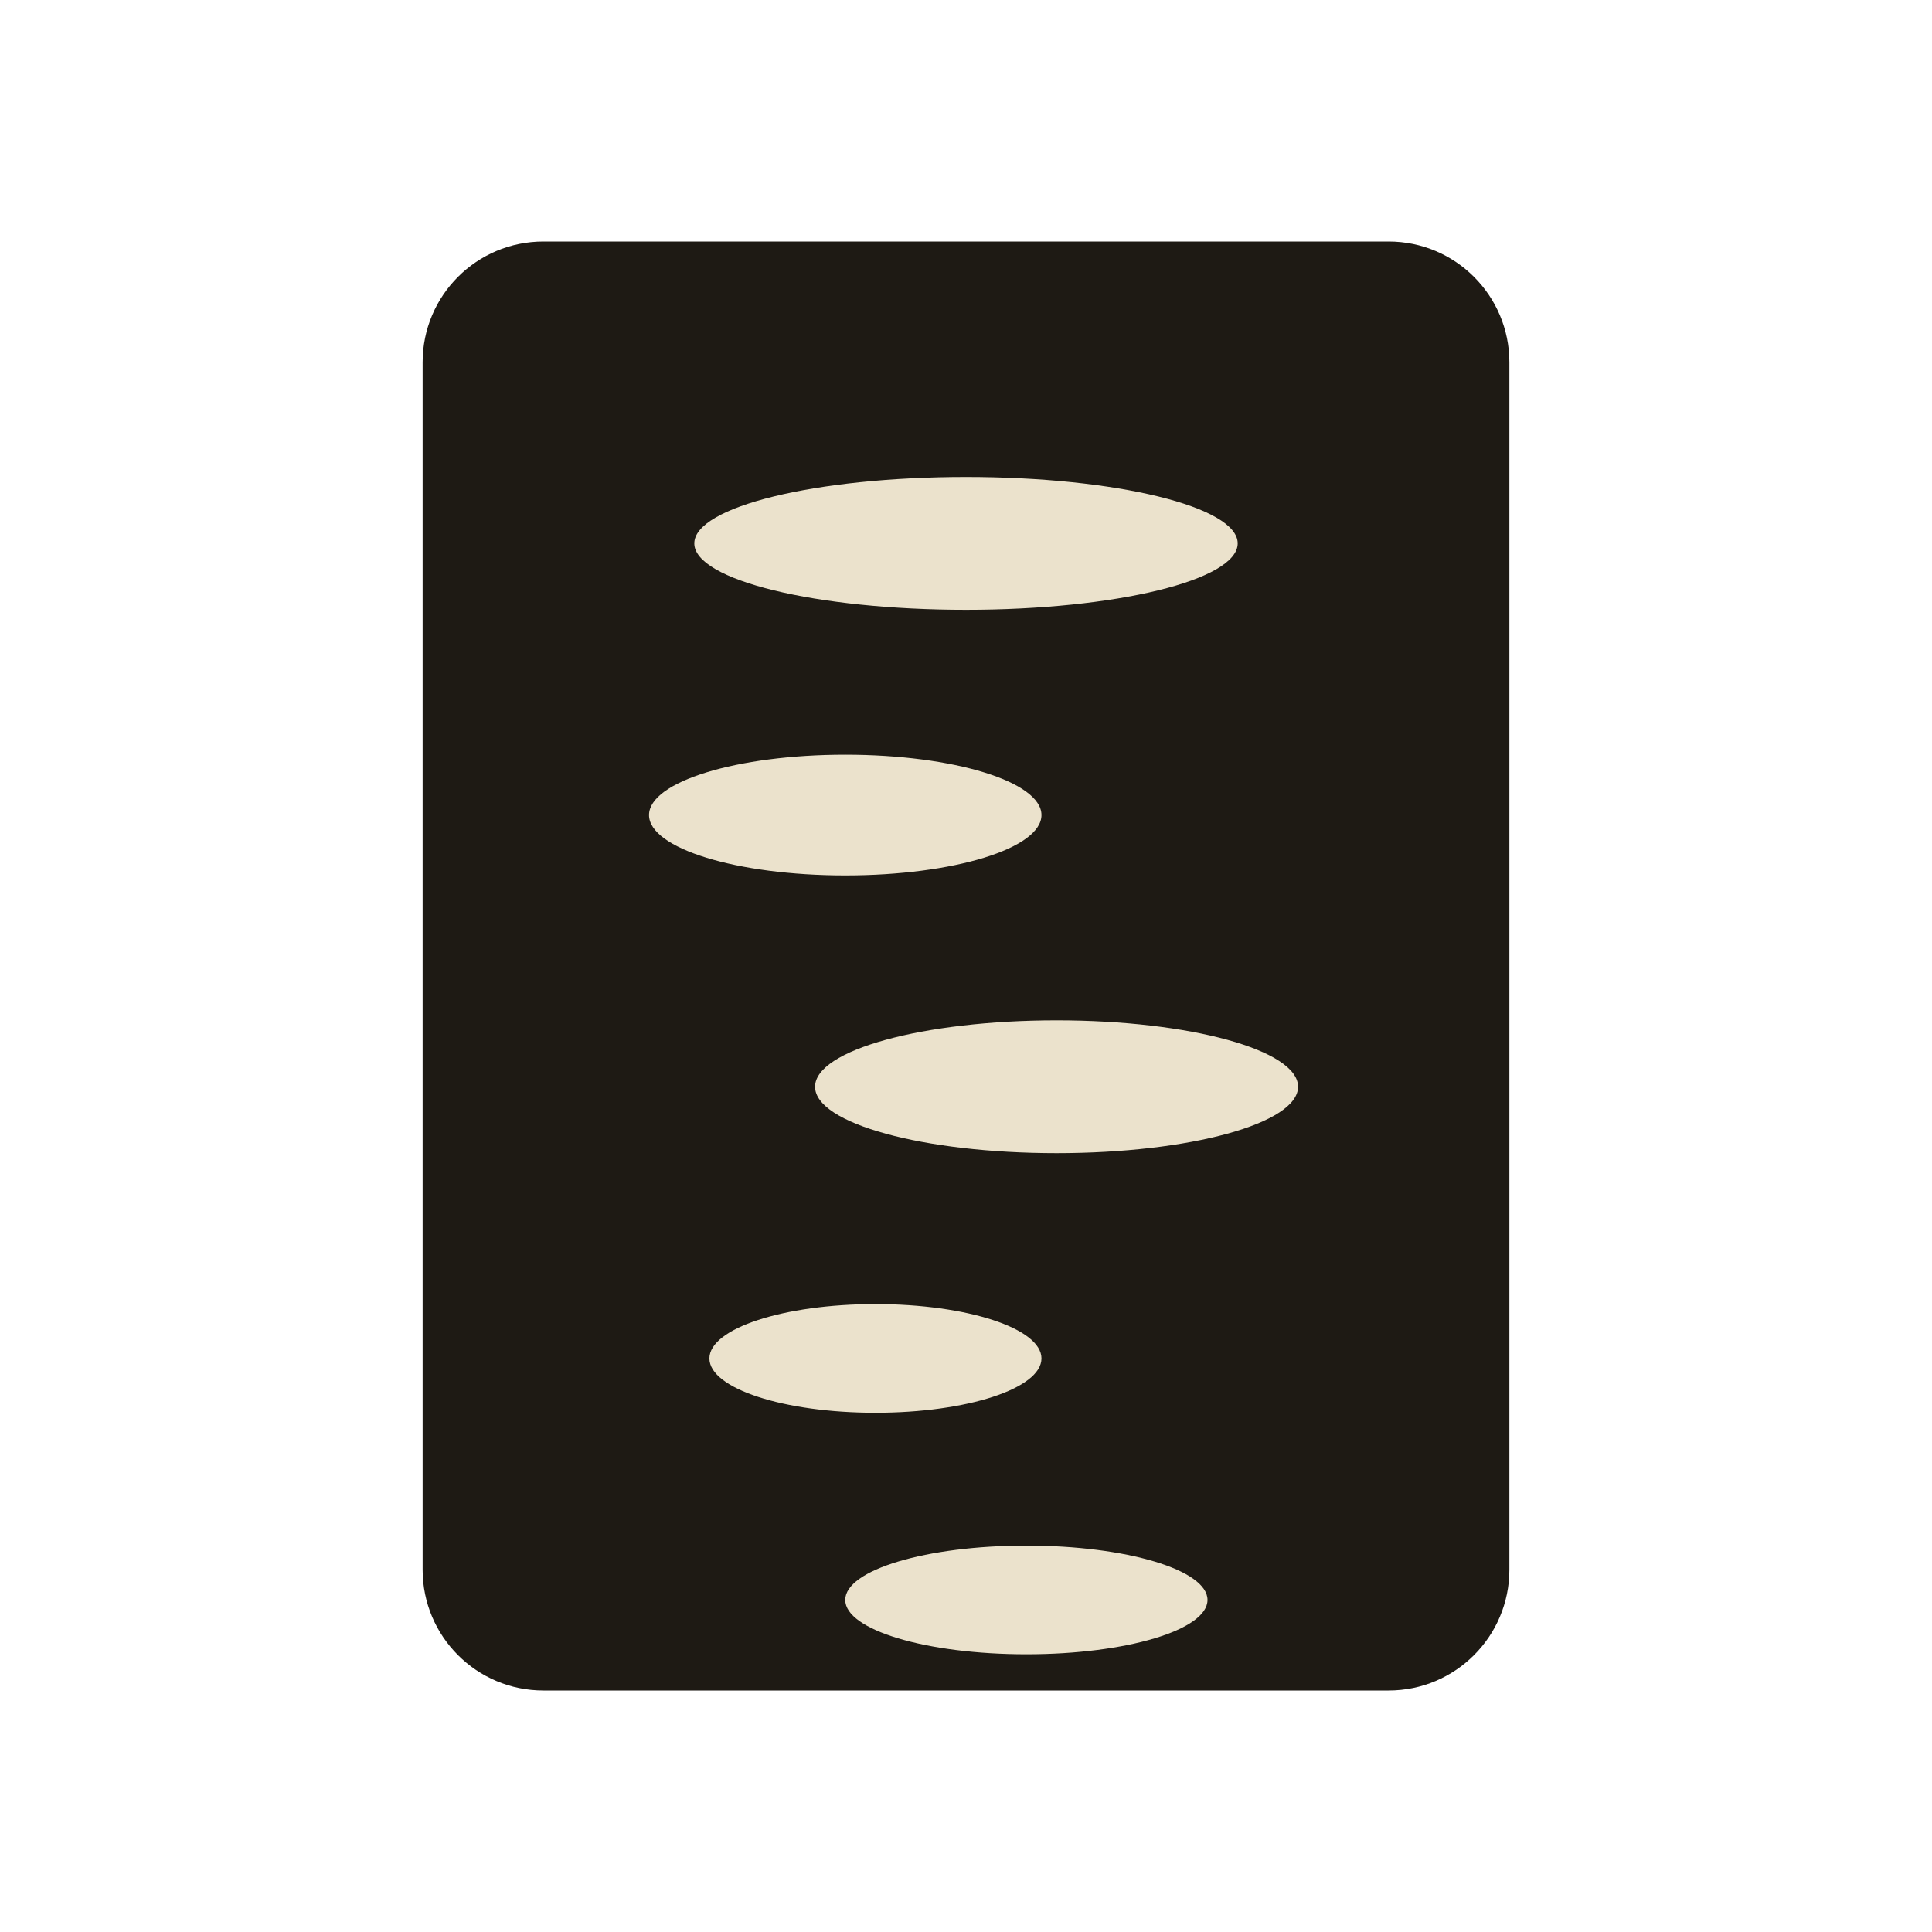
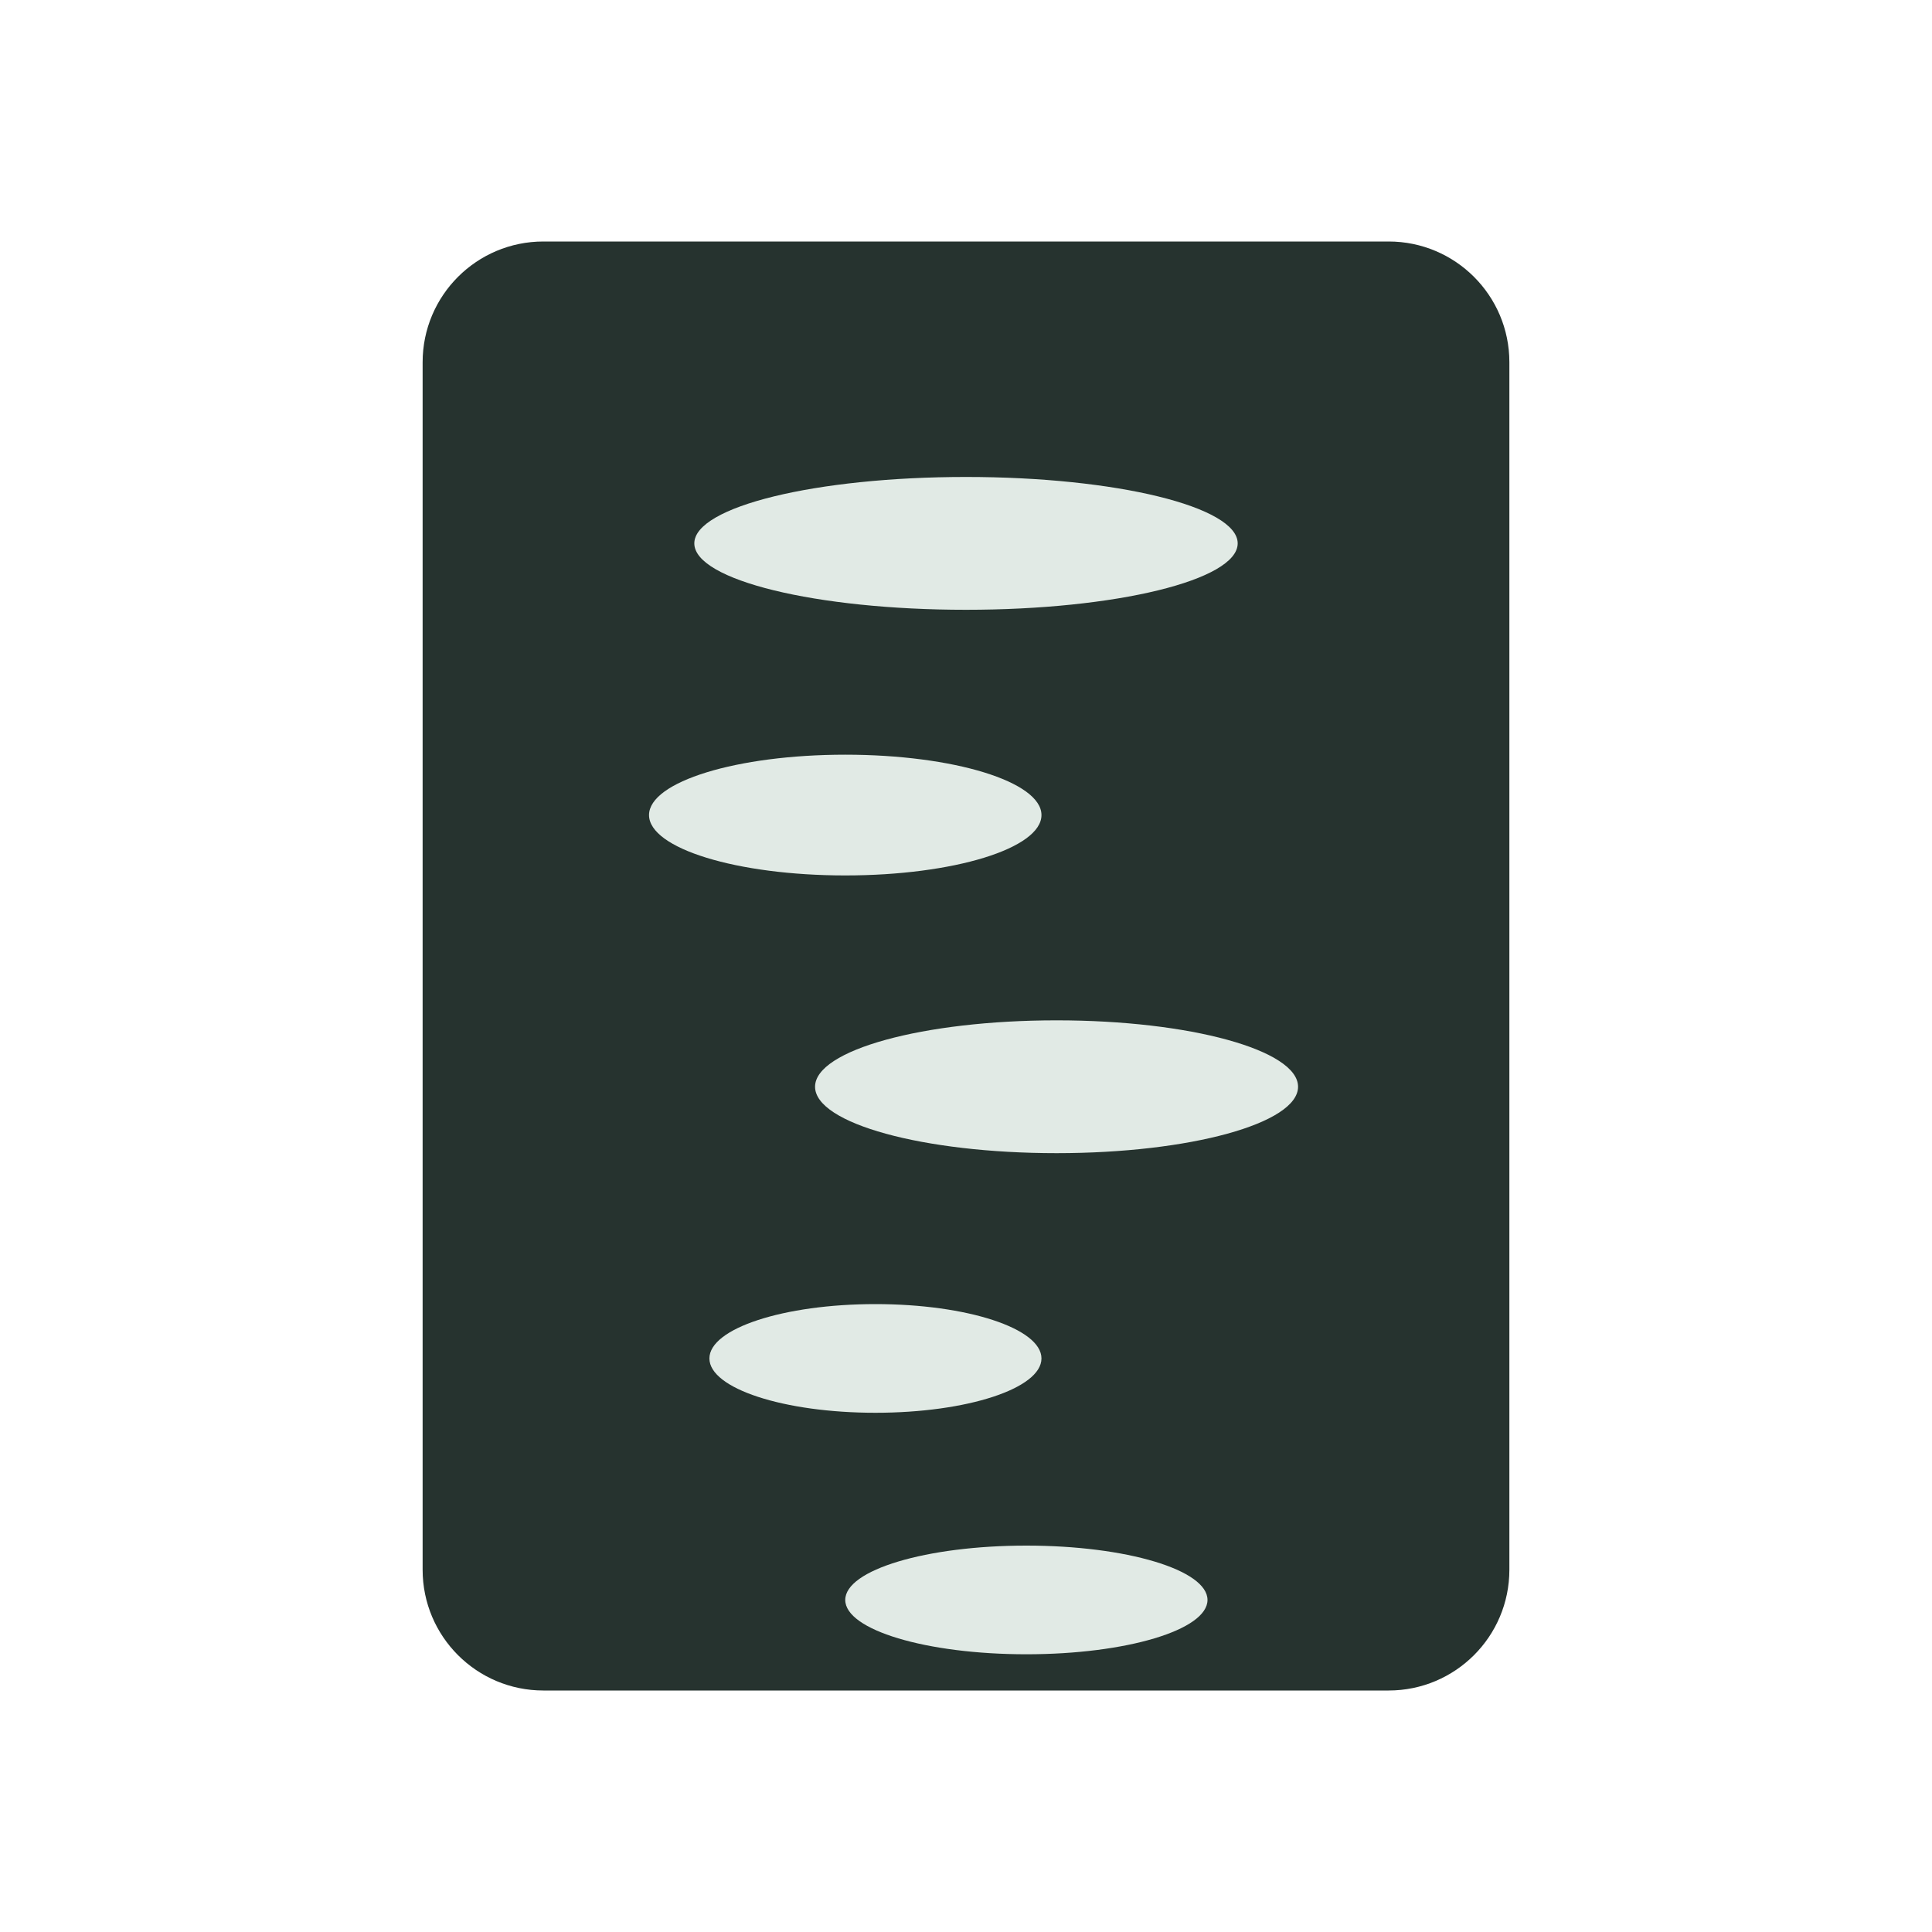
<svg xmlns="http://www.w3.org/2000/svg" width="64" height="64" viewBox="0 0 64 64" fill="none">
-   <rect x="14" y="8" width="36" height="48" rx="4" fill="#1E1A14" />
-   <ellipse cx="32" cy="18" rx="9" ry="2.2" fill="#EBE2CC" />
-   <ellipse cx="28" cy="27" rx="6.5" ry="2" fill="#EBE2CC" />
-   <ellipse cx="35" cy="36" rx="8" ry="2.2" fill="#EBE2CC" />
-   <ellipse cx="29" cy="45" rx="5.5" ry="1.8" fill="#EBE2CC" />
-   <ellipse cx="34" cy="53" rx="6" ry="1.8" fill="#EBE2CC" />
+   <rect x="14" y="8" width="36" height="48" rx="4" fill="#26332F" />
+   <ellipse cx="32" cy="18" rx="9" ry="2.2" fill="#E1EAE5" />
+   <ellipse cx="28" cy="27" rx="6.5" ry="2" fill="#E1EAE5" />
+   <ellipse cx="35" cy="36" rx="8" ry="2.2" fill="#E1EAE5" />
+   <ellipse cx="29" cy="45" rx="5.5" ry="1.8" fill="#E1EAE5" />
+   <ellipse cx="34" cy="53" rx="6" ry="1.8" fill="#E1EAE5" />
</svg>
